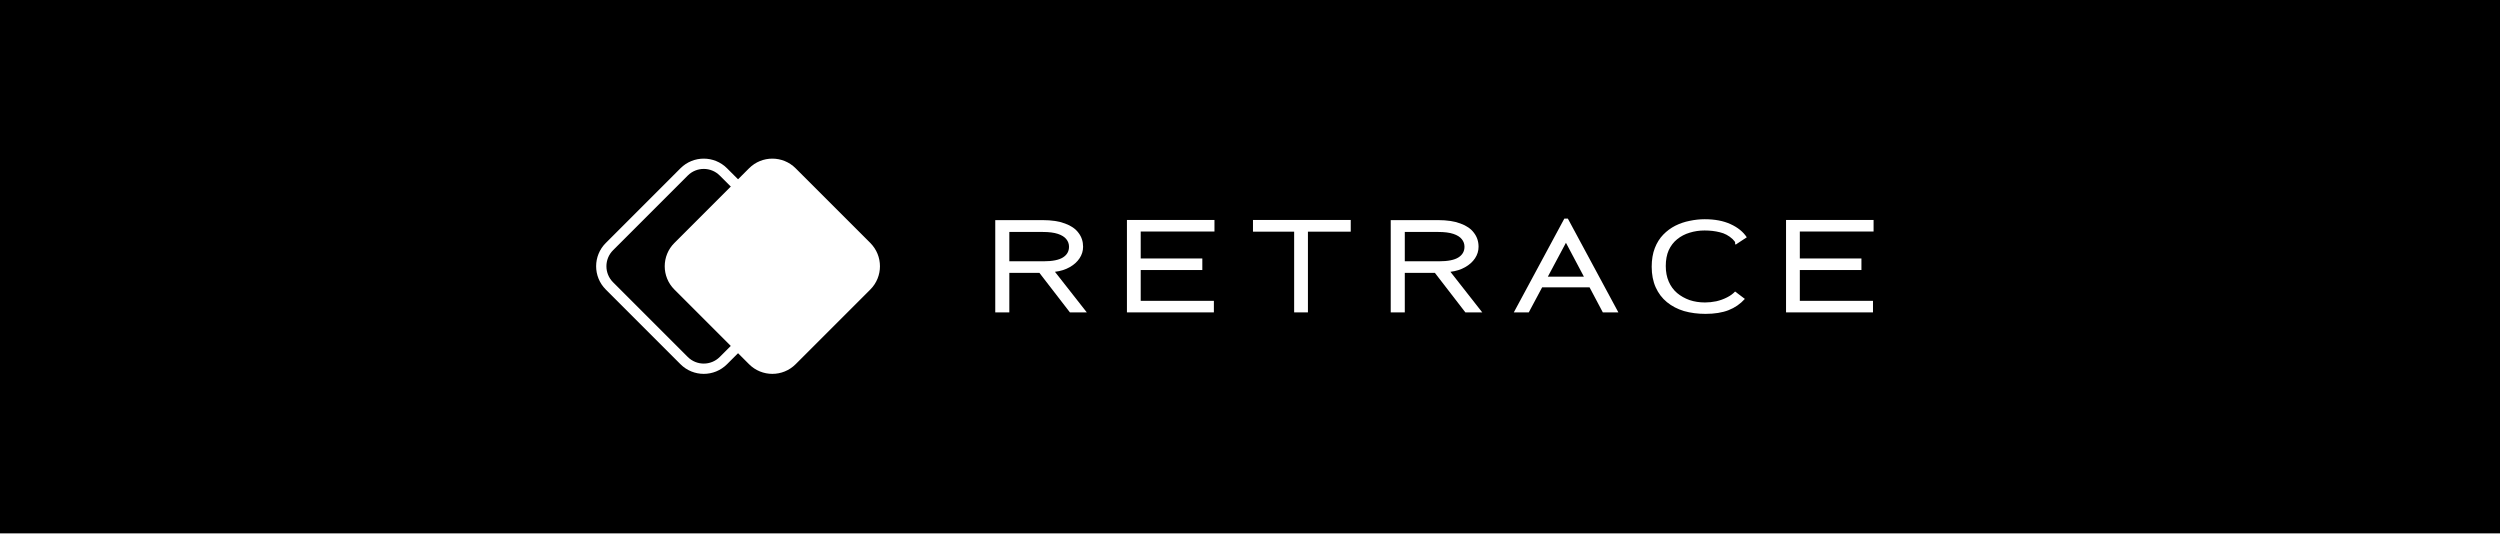
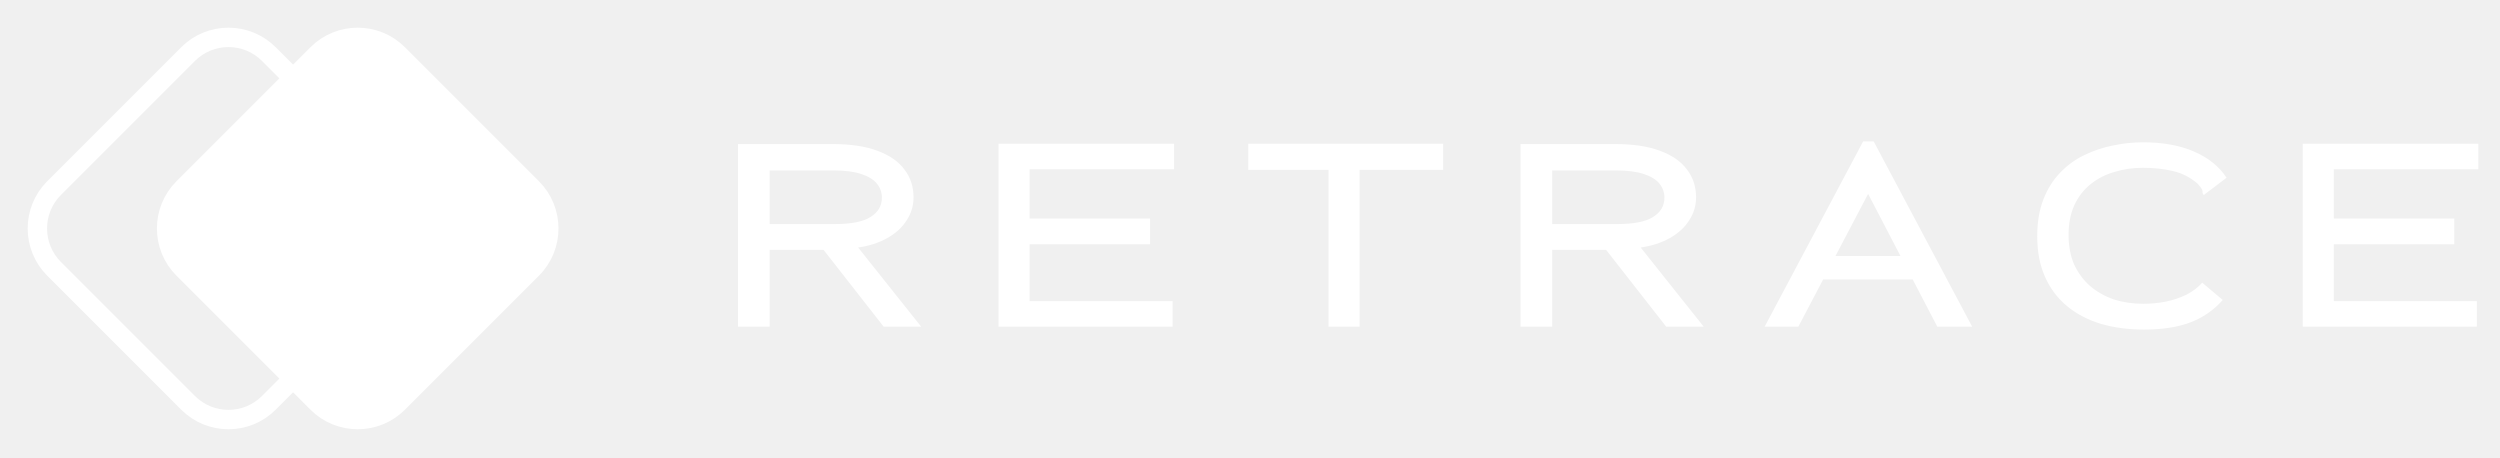
- <svg xmlns="http://www.w3.org/2000/svg" width="3000" height="640" viewBox="0 0 3000 640" fill="none">
-   <rect width="3000" height="640" fill="black" />
-   <rect x="844.5" y="182.728" width="193.425" height="193.425" rx="33.326" transform="rotate(45 844.5 182.728)" stroke="white" stroke-width="12.343" />
-   <rect x="926.808" y="182.728" width="193.425" height="193.425" rx="33.326" transform="rotate(45 926.808 182.728)" fill="white" stroke="white" stroke-width="12.343" />
-   <g filter="url(#filter0_d_323_748)">
-     <path d="M2143.25 374.865V263.957H2248.29V277.821H2159.78V310.169H2233.72V324.032H2159.78V361.002H2247.58V374.865H2143.25Z" fill="white" />
-     <path d="M2046.56 376.643C2037.32 376.643 2028.73 375.517 2020.79 373.266C2012.97 370.896 2006.16 367.341 2000.35 362.602C1994.54 357.862 1990.04 351.937 1986.84 344.828C1983.64 337.718 1982.04 329.483 1982.04 320.122C1982.04 311.591 1983.29 304.126 1985.77 297.727C1988.26 291.329 1991.64 285.937 1995.91 281.553C2000.17 277.169 2004.97 273.614 2010.3 270.889C2015.75 268.164 2021.5 266.208 2027.54 265.023C2033.7 263.72 2039.75 263.068 2045.67 263.068C2057.76 263.068 2068.07 265.023 2076.6 268.934C2085.25 272.844 2091.77 278.117 2096.15 284.752L2084.24 292.573L2082.82 293.639L2082.11 292.395C2082.35 291.447 2082.23 290.618 2081.75 289.907C2081.28 289.196 2080.39 288.189 2079.09 286.885C2074.58 282.738 2069.49 280.013 2063.8 278.709C2058.23 277.287 2052.13 276.576 2045.49 276.576C2039.21 276.576 2033.23 277.465 2027.54 279.243C2021.97 280.901 2017 283.508 2012.61 287.063C2008.35 290.499 2004.97 294.883 2002.48 300.216C2000.11 305.548 1998.93 311.887 1998.93 319.234C1998.93 326.225 2000.11 332.445 2002.48 337.896C2004.85 343.347 2008.17 347.909 2012.44 351.582C2016.82 355.255 2021.86 358.099 2027.54 360.113C2033.23 362.009 2039.39 362.957 2046.03 362.957C2050.41 362.957 2054.91 362.483 2059.54 361.535C2064.16 360.469 2068.42 358.928 2072.33 356.914C2076.36 354.9 2079.62 352.53 2082.11 349.804L2093.84 358.691C2088.39 364.734 2081.87 369.237 2074.29 372.199C2066.7 375.162 2057.46 376.643 2046.56 376.643Z" fill="white" />
-     <path d="M1912.37 344.828H1844.47L1851.23 332.031H1907.04L1912.37 344.828ZM1879.13 291.329L1834.52 374.866H1816.57L1877.18 262.357H1881.44L1942.05 374.866H1923.39L1879.13 291.329Z" fill="white" />
-     <path d="M1668.87 374.865V264.135H1725.57C1736.47 264.135 1745.47 265.497 1752.58 268.223C1759.81 270.83 1765.2 274.562 1768.76 279.42C1772.43 284.16 1774.27 289.729 1774.27 296.128C1774.27 301.104 1772.84 305.725 1770 309.991C1767.16 314.257 1763.19 317.812 1758.09 320.655C1753.12 323.499 1747.25 325.336 1740.5 326.165L1778.71 374.865H1758.45L1721.83 327.409H1685.75V374.865H1668.87ZM1685.75 313.546H1726.81C1737.47 313.546 1745.24 312.006 1750.09 308.925C1754.95 305.844 1757.38 301.578 1757.38 296.128C1757.38 292.691 1756.31 289.67 1754.18 287.063C1752.05 284.338 1748.67 282.205 1744.05 280.664C1739.43 279.124 1733.39 278.354 1725.92 278.354H1685.75V313.546Z" fill="white" />
-     <path d="M1552.98 374.865V277.998H1503.57V263.957H1620.88V277.998H1569.51V374.865H1552.98Z" fill="white" />
-     <path d="M1352.32 374.865V263.957H1457.36V277.821H1368.85V310.169H1442.79V324.032H1368.85V361.002H1456.65V374.865H1352.32Z" fill="white" />
-     <path d="M1194.31 374.865V264.135H1251.01C1261.91 264.135 1270.91 265.497 1278.02 268.223C1285.25 270.83 1290.64 274.562 1294.2 279.42C1297.87 284.16 1299.71 289.729 1299.71 296.128C1299.71 301.104 1298.28 305.725 1295.44 309.991C1292.6 314.257 1288.63 317.812 1283.53 320.655C1278.56 323.499 1272.69 325.336 1265.94 326.165L1304.15 374.865H1283.89L1247.27 327.409H1211.19V374.865H1194.31ZM1211.19 313.546H1252.25C1262.91 313.546 1270.68 312.006 1275.53 308.925C1280.39 305.844 1282.82 301.578 1282.82 296.128C1282.82 292.691 1281.75 289.67 1279.62 287.063C1277.49 284.338 1274.11 282.205 1269.49 280.664C1264.87 279.124 1258.83 278.354 1251.36 278.354H1211.19V313.546Z" fill="white" />
-   </g>
-   <defs>
-     <filter id="filter0_d_323_748" x="1190.31" y="262.357" width="1061.99" height="122.285" filterUnits="userSpaceOnUse" color-interpolation-filters="sRGB">
-       <feFlood flood-opacity="0" result="BackgroundImageFix" />
-       <feColorMatrix in="SourceAlpha" type="matrix" values="0 0 0 0 0 0 0 0 0 0 0 0 0 0 0 0 0 0 127 0" result="hardAlpha" />
-       <feOffset dy="4" />
-       <feGaussianBlur stdDeviation="2" />
-       <feComposite in2="hardAlpha" operator="out" />
-       <feColorMatrix type="matrix" values="0 0 0 0 0 0 0 0 0 0 0 0 0 0 0 0 0 0 0.25 0" />
-       <feBlend mode="normal" in2="BackgroundImageFix" result="effect1_dropShadow_323_748" />
-       <feBlend mode="normal" in="SourceGraphic" in2="effect1_dropShadow_323_748" result="shape" />
-     </filter>
-   </defs>
+ <svg xmlns="http://www.w3.org/2000/svg" width="1706" height="312" viewBox="0 0 1706 312" fill="none">
+   <rect x="155.904" y="9.352" width="207.256" height="207.256" rx="38.99" transform="rotate(45 155.904 9.35182)" stroke="white" stroke-width="13.226" />
+   <rect x="244.096" y="9.352" width="207.256" height="207.256" rx="38.99" transform="rotate(45 244.096 9.35182)" fill="white" stroke="white" stroke-width="13.226" />
+   <path d="M503.6 222.904V98.304H568.2C580.467 98.304 590.667 99.837 598.8 102.904C607.067 105.97 613.2 110.237 617.2 115.704C621.333 121.037 623.4 127.37 623.4 134.704C623.4 140.437 621.8 145.704 618.6 150.504C615.533 155.304 611.133 159.304 605.4 162.504C599.667 165.704 593.067 167.837 585.6 168.904L628.6 222.904H603L562 170.504H525.2V222.904H503.6ZM525.2 152.904H569.6C580.8 152.904 588.933 151.304 594 148.104C599.2 144.904 601.8 140.504 601.8 134.904C601.8 131.304 600.667 128.104 598.4 125.304C596.133 122.504 592.533 120.304 587.6 118.704C582.8 117.104 576.467 116.304 568.6 116.304H525.2V152.904ZM681.4 222.904V98.104H801.2V115.504H702.6V149.104H784.8V166.704H702.6V205.504H800.2V222.904H681.4ZM906.6 222.904V115.904H851.8V98.104H984.8V115.904H927.8V222.904H906.6ZM1037.6 222.904V98.304H1102.2C1114.47 98.304 1124.67 99.837 1132.8 102.904C1141.07 105.97 1147.2 110.237 1151.2 115.704C1155.33 121.037 1157.4 127.37 1157.4 134.704C1157.4 140.437 1155.8 145.704 1152.6 150.504C1149.53 155.304 1145.13 159.304 1139.4 162.504C1133.67 165.704 1127.07 167.837 1119.6 168.904L1162.6 222.904H1137L1096 170.504H1059.2V222.904H1037.6ZM1059.2 152.904H1103.6C1114.8 152.904 1122.93 151.304 1128 148.104C1133.2 144.904 1135.8 140.504 1135.8 134.904C1135.8 131.304 1134.67 128.104 1132.4 125.304C1130.13 122.504 1126.53 120.304 1121.6 118.704C1116.8 117.104 1110.47 116.304 1102.6 116.304H1059.2V152.904ZM1312.6 190.704H1235.6L1243.2 174.704H1306.4L1312.6 190.704ZM1274.8 132.304L1227.2 222.904H1204.2L1271.4 96.504H1278.6L1345.8 222.904H1322L1274.8 132.304ZM1463 224.904C1452.6 224.904 1442.93 223.637 1434 221.104C1425.07 218.437 1417.33 214.437 1410.8 209.104C1404.27 203.77 1399.2 197.104 1395.6 189.104C1392 181.104 1390.2 171.837 1390.2 161.304C1390.2 151.704 1391.6 143.304 1394.4 136.104C1397.2 128.904 1401 122.837 1405.8 117.904C1410.6 112.837 1416.07 108.837 1422.2 105.904C1428.47 102.837 1435 100.637 1441.8 99.304C1448.73 97.837 1455.6 97.104 1462.4 97.104C1476 97.104 1487.67 99.237 1497.4 103.504C1507.13 107.77 1514.47 113.704 1519.4 121.304L1505.4 131.904L1503.8 133.104L1503 131.704C1503.13 130.637 1502.93 129.704 1502.4 128.904C1502 128.104 1501.07 126.904 1499.6 125.304C1494.67 121.037 1489.07 118.17 1482.8 116.704C1476.53 115.237 1469.67 114.504 1462.2 114.504C1455.53 114.504 1449.13 115.437 1443 117.304C1436.87 119.037 1431.4 121.837 1426.6 125.704C1421.93 129.437 1418.27 134.17 1415.6 139.904C1412.93 145.637 1411.6 152.437 1411.6 160.304C1411.6 167.904 1412.87 174.637 1415.4 180.504C1418.07 186.237 1421.67 191.104 1426.2 195.104C1430.87 199.104 1436.27 202.17 1442.4 204.304C1448.67 206.304 1455.4 207.304 1462.6 207.304C1467.53 207.304 1472.53 206.837 1477.6 205.904C1482.8 204.837 1487.6 203.237 1492 201.104C1496.4 198.837 1500 196.104 1502.8 192.904L1516.8 204.704C1510.53 211.77 1503.07 216.904 1494.4 220.104C1485.87 223.304 1475.4 224.904 1463 224.904ZM1571.4 222.904V98.104H1691.2V115.504H1592.6V149.104H1674.8V166.704H1592.6V205.504H1690.2V222.904H1571.4Z" fill="white" />
</svg>
